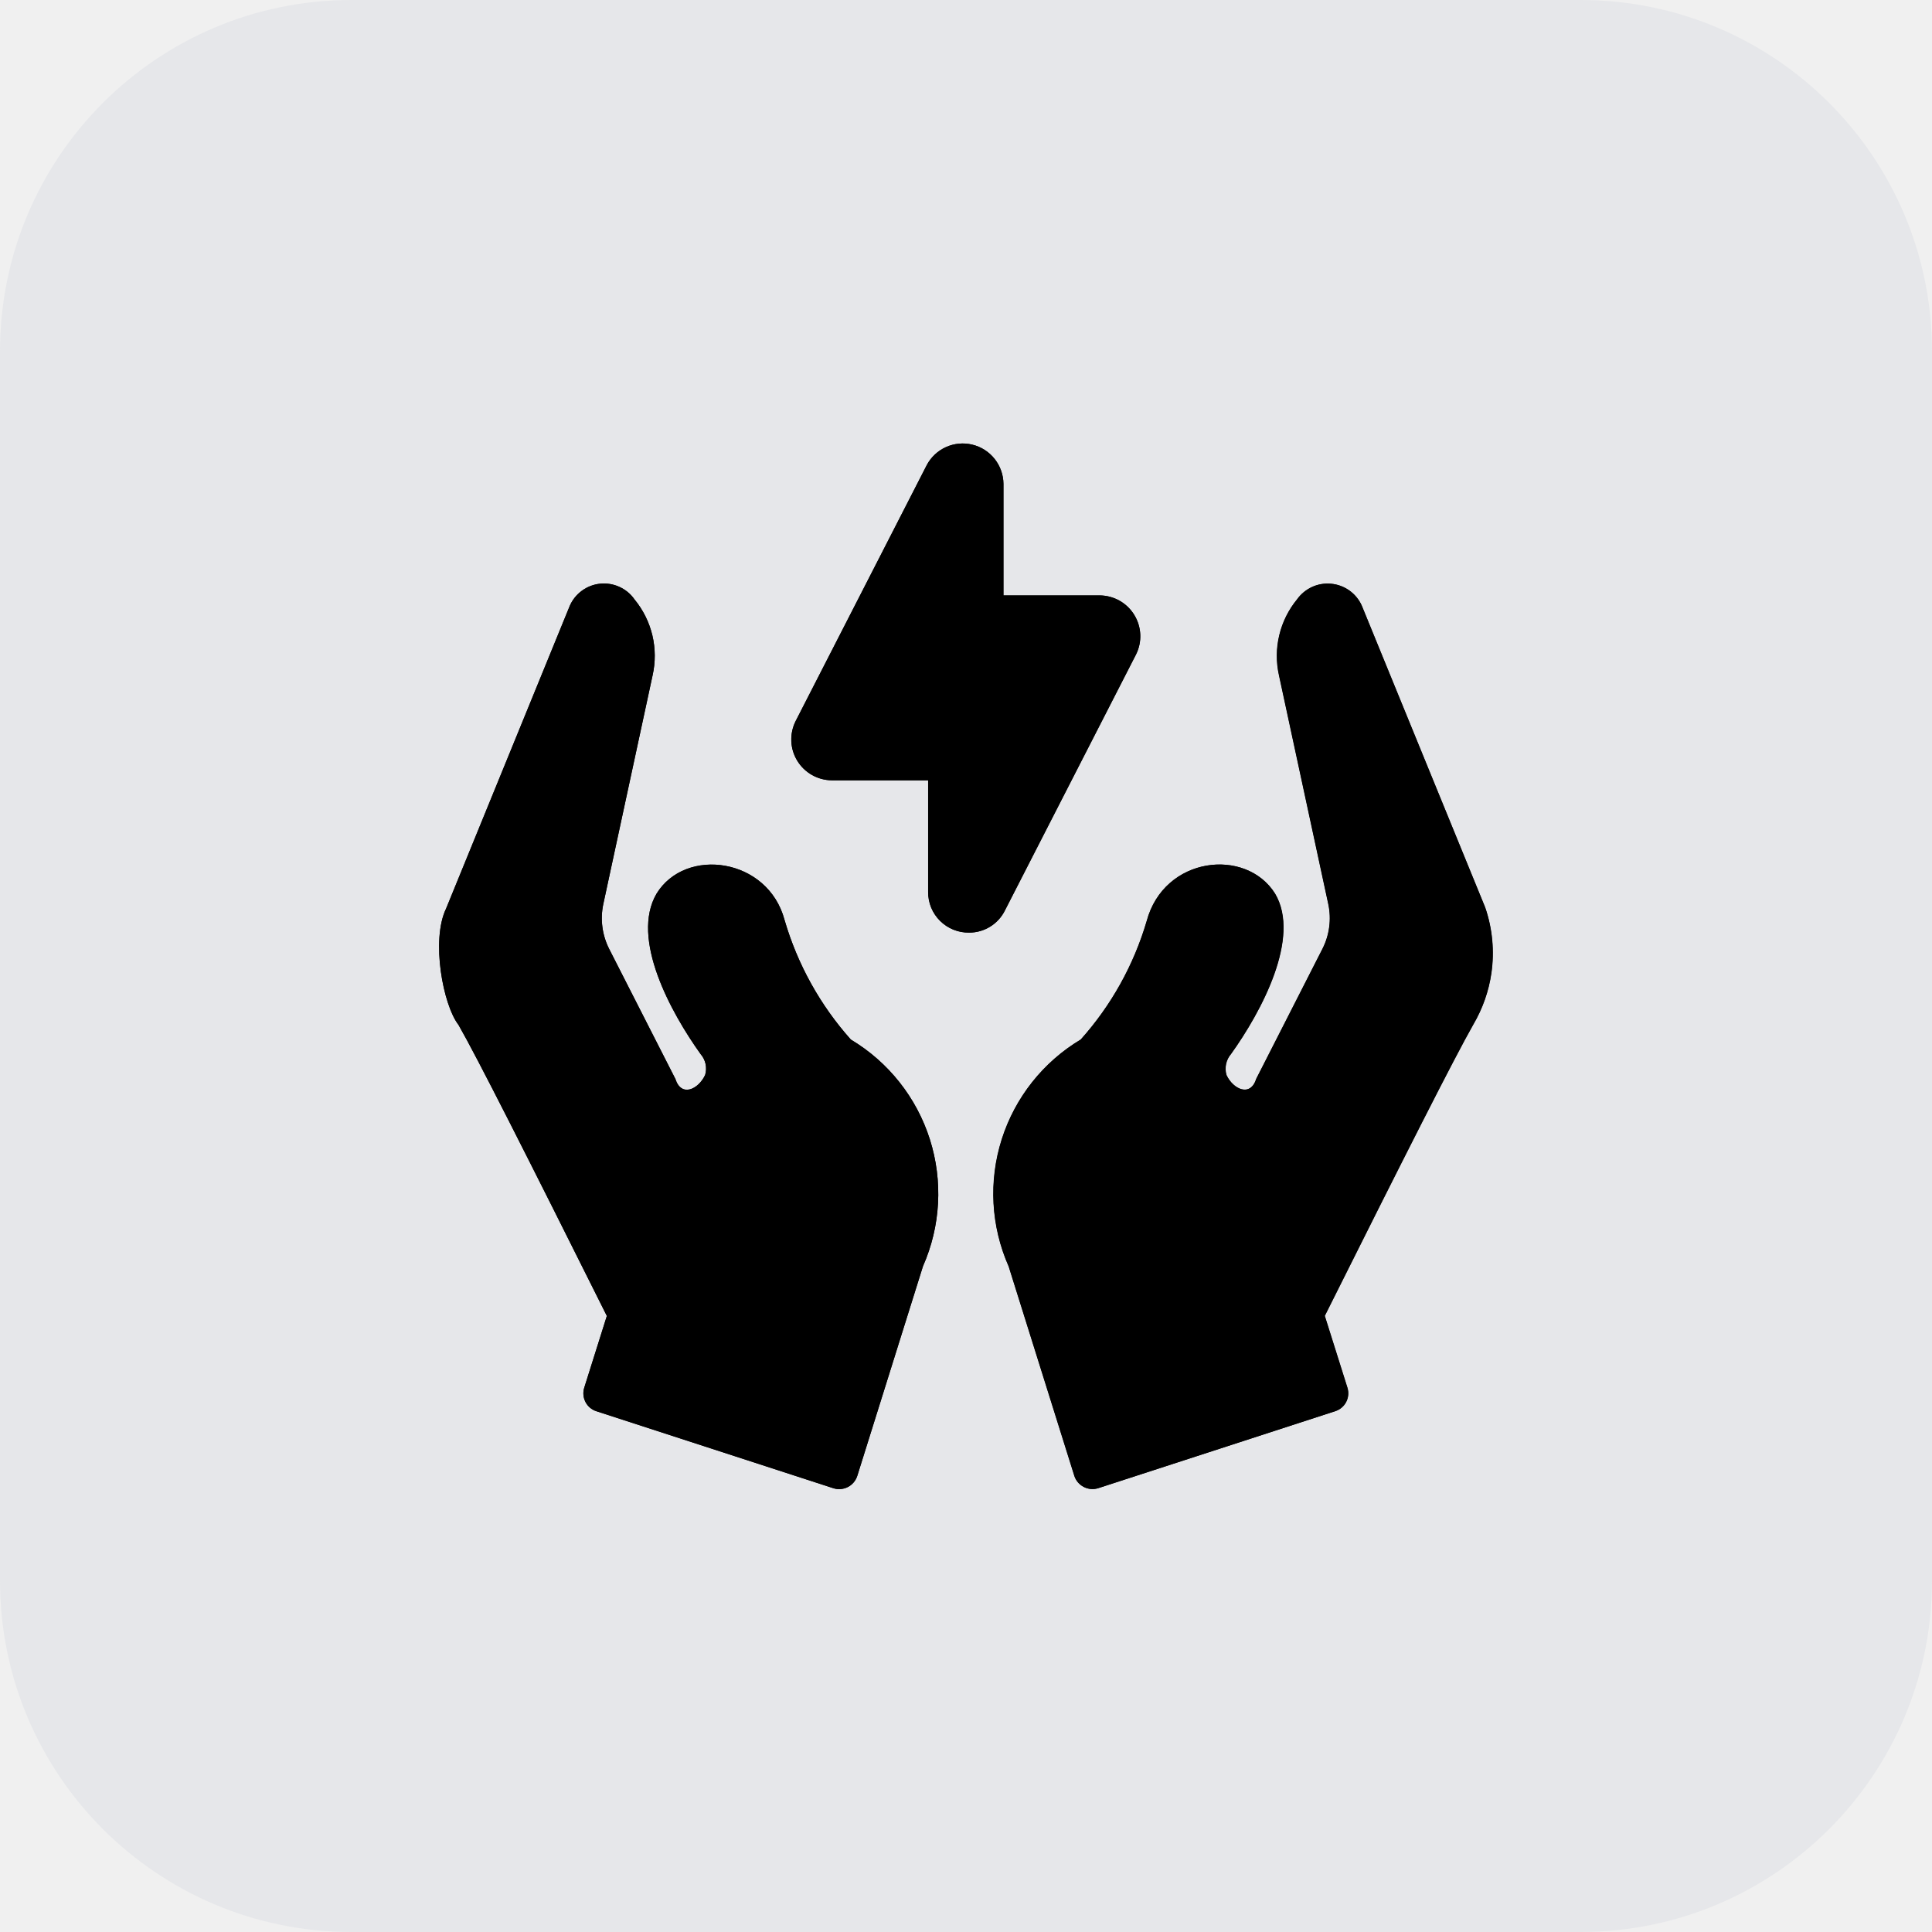
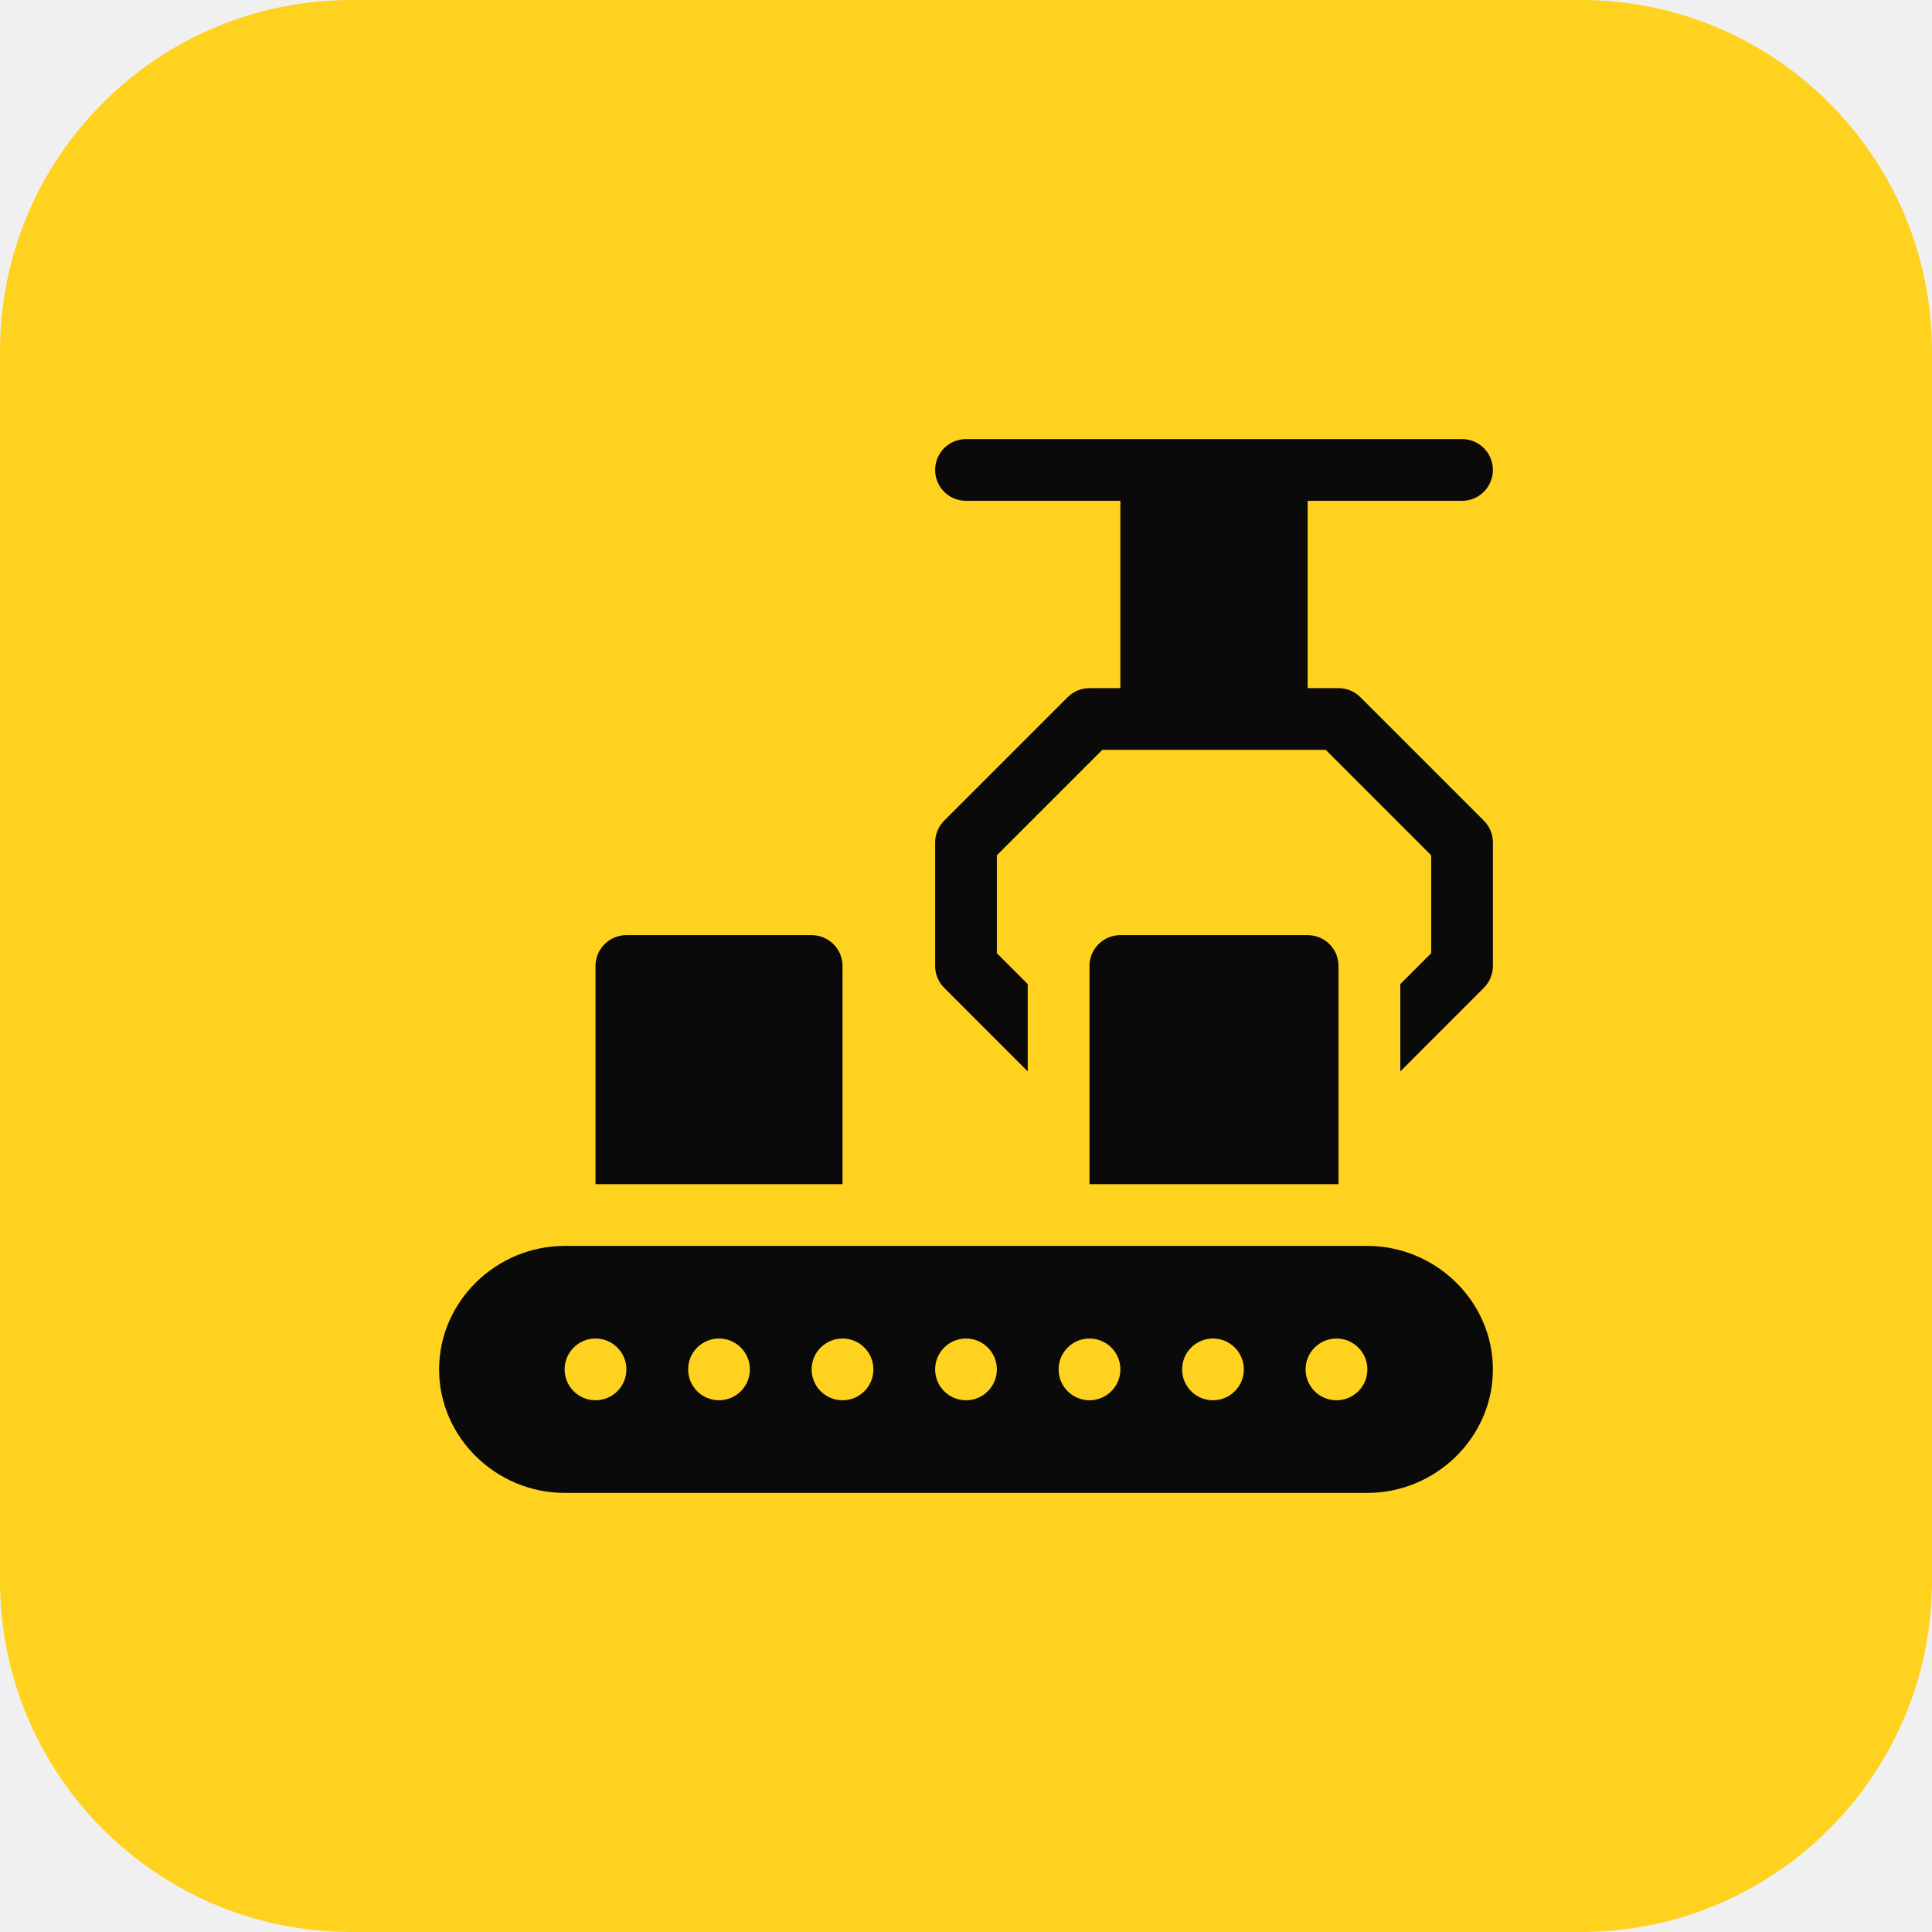
<svg xmlns="http://www.w3.org/2000/svg" width="44" height="44" viewBox="0 0 44 44" fill="none">
-   <g transform="matrix(1 0 0 1 0 0)">
-     <path d="M0 8 C0 3.582 3.582 0 8 0 L36 0 C40.418 0 44 3.582 44 8 L44 36 C44 40.418 40.418 44 36 44 L8 44 C3.582 44 0 40.418 0 36 L0 8 Z" fill="#e6e7ea" />
+   <rect width="44" height="44" rx="8" fill="#FFD21F" />
+   <g clip-path="url(#clip0_867_22456)">
+     <path d="M33.297 11.406C33.685 11.406 34 11.092 34 10.703C34 10.315 33.685 10 33.297 10H22C21.611 10 21.297 10.315 21.297 10.703C21.297 11.092 21.611 11.406 22 11.406H25.516V15.672H24.812C24.626 15.672 24.447 15.746 24.315 15.878L21.503 18.69C21.371 18.822 21.297 19.001 21.297 19.188V22C21.297 22.187 21.371 22.365 21.503 22.497L23.406 24.401V22.412L22.703 21.709V19.479L25.104 17.078H30.193L32.594 19.479V21.709L31.891 22.412V24.401L33.794 22.497C33.926 22.365 34 22.187 34 22V19.188C34 19.001 33.926 18.822 33.794 18.69L30.982 15.878C30.85 15.746 30.671 15.672 30.484 15.672H29.781V11.406H33.297Z" fill="#0A0A0A" />
+     <path d="M31.141 28.375H12.859C11.306 28.375 10 29.634 10 31.188C10 32.741 11.306 34 12.859 34H31.141C32.694 34 34 32.741 34 31.188C34 29.634 32.694 28.375 31.141 28.375ZM13.562 31.89C13.174 31.89 12.859 31.576 12.859 31.187C12.859 30.799 13.174 30.484 13.562 30.484C13.951 30.484 14.266 30.799 14.266 31.187C14.266 31.576 13.951 31.89 13.562 31.89ZM16.375 31.89C15.987 31.89 15.672 31.576 15.672 31.187C15.672 30.799 15.987 30.484 16.375 30.484C16.763 30.484 17.078 30.799 17.078 31.187C17.078 31.576 16.763 31.89 16.375 31.89ZM19.188 31.89C18.799 31.89 18.484 31.576 18.484 31.187C18.484 30.799 18.799 30.484 19.188 30.484C19.576 30.484 19.891 30.799 19.891 31.187C19.891 31.576 19.576 31.89 19.188 31.89ZM22 31.89C21.612 31.89 21.297 31.576 21.297 31.187C21.297 30.799 21.612 30.484 22 30.484C22.388 30.484 22.703 30.799 22.703 31.187C22.703 31.576 22.388 31.89 22 31.89ZM24.812 31.89C24.424 31.89 24.109 31.576 24.109 31.187C24.109 30.799 24.424 30.484 24.812 30.484C25.201 30.484 25.516 30.799 25.516 31.187C25.516 31.576 25.201 31.89 24.812 31.89ZM27.625 31.89C27.237 31.89 26.922 31.576 26.922 31.187C26.922 30.799 27.237 30.484 27.625 30.484C28.013 30.484 28.328 30.799 28.328 31.187C28.328 31.576 28.013 31.89 27.625 31.89ZM30.438 31.89C30.049 31.89 29.734 31.576 29.734 31.187C29.734 30.799 30.049 30.484 30.438 30.484C30.826 30.484 31.141 30.799 31.141 31.187C31.141 31.576 30.826 31.89 30.438 31.89Z" fill="#0A0A0A" />
+     <path d="M18.484 21.297H14.266C13.877 21.297 13.562 21.611 13.562 22V26.969H19.188V22C19.188 21.611 18.873 21.297 18.484 21.297Z" fill="#0A0A0A" />
+     <path d="M29.781 21.297H25.516C25.127 21.297 24.812 21.611 24.812 22V26.969H30.484V22C30.484 21.611 30.17 21.297 29.781 21.297Z" fill="#0A0A0A" />
  </g>
-   <g transform="matrix(1 0 0 1 10 10.1)">
-     <path d="M3.671 3.192 C3.821 3.177 3.972 3.203 4.11 3.266 C4.247 3.329 4.365 3.427 4.451 3.551 C4.647 3.789 4.785 4.068 4.857 4.367 C4.928 4.667 4.93 4.978 4.862 5.279 L3.739 10.492 C3.667 10.836 3.714 11.194 3.872 11.508 L5.381 14.471 C5.513 14.891 5.902 14.714 6.059 14.381 C6.083 14.3 6.086 14.213 6.069 14.13 C6.051 14.047 6.012 13.969 5.956 13.905 C5.273 12.951 4.355 11.271 4.952 10.252 C5.609 9.177 7.491 9.432 7.868 10.853 C8.163 11.861 8.678 12.791 9.377 13.574 C10.234 14.086 10.873 14.894 11.176 15.845 C11.478 16.796 11.423 17.824 11.02 18.737 L9.524 23.513 C9.488 23.622 9.411 23.713 9.309 23.765 C9.207 23.817 9.088 23.827 8.979 23.792 L3.58 22.038 C3.473 22.003 3.385 21.928 3.333 21.827 C3.282 21.727 3.271 21.61 3.306 21.502 L3.82 19.868 C2.003 16.229 0.863 13.974 0.443 13.24 C0.09 12.788 -0.188 11.31 0.159 10.591 L2.976 3.697 C3.036 3.558 3.133 3.438 3.255 3.35 C3.377 3.261 3.521 3.206 3.671 3.192 Z M20.318 3.195 C20.467 3.208 20.61 3.261 20.732 3.348 C20.854 3.434 20.951 3.552 21.013 3.688 L23.825 10.565 C23.991 11.045 24.039 11.559 23.967 12.062 C23.907 12.475 23.767 12.872 23.556 13.232 C23.131 13.978 21.991 16.229 20.173 19.868 L20.688 21.502 C20.722 21.61 20.713 21.727 20.661 21.827 C20.61 21.928 20.52 22.003 20.413 22.038 L15.015 23.792 C14.906 23.827 14.788 23.817 14.686 23.765 C14.584 23.713 14.506 23.622 14.471 23.513 L12.974 18.741 C12.57 17.828 12.514 16.799 12.817 15.847 C13.119 14.895 13.759 14.087 14.616 13.574 C15.31 12.799 15.822 11.88 16.116 10.882 C16.511 9.4 18.38 9.195 19.041 10.252 C19.634 11.252 18.729 12.94 18.037 13.905 C17.981 13.969 17.943 14.048 17.925 14.132 C17.907 14.216 17.91 14.303 17.935 14.385 C18.087 14.709 18.481 14.892 18.612 14.471 L20.121 11.508 C20.28 11.195 20.327 10.836 20.254 10.492 L19.131 5.279 C19.064 4.978 19.066 4.667 19.137 4.367 C19.208 4.068 19.347 3.789 19.542 3.551 C19.629 3.429 19.746 3.331 19.882 3.269 C20.018 3.206 20.168 3.181 20.318 3.195 Z M12.143 0.026 C12.344 0.074 12.523 0.188 12.652 0.35 C12.78 0.512 12.852 0.712 12.854 0.918 L12.854 3.46 L15.049 3.46 C15.207 3.462 15.362 3.504 15.499 3.581 C15.636 3.659 15.752 3.771 15.834 3.906 C15.916 4.04 15.963 4.193 15.97 4.351 C15.977 4.508 15.943 4.666 15.872 4.807 L12.888 10.634 C12.813 10.786 12.697 10.914 12.553 11.003 C12.409 11.093 12.243 11.14 12.073 11.14 C11.951 11.142 11.829 11.119 11.715 11.073 C11.601 11.028 11.498 10.959 11.411 10.873 C11.324 10.787 11.255 10.684 11.208 10.571 C11.161 10.457 11.138 10.336 11.139 10.213 L11.139 7.671 L8.944 7.671 C8.786 7.67 8.631 7.628 8.493 7.55 C8.356 7.472 8.241 7.361 8.158 7.226 C8.076 7.091 8.029 6.938 8.023 6.781 C8.016 6.623 8.05 6.466 8.12 6.324 L11.104 0.498 C11.199 0.315 11.354 0.169 11.542 0.083 C11.73 -0.002 11.942 -0.023 12.143 0.026 Z" fill="#0a0a0a" />
-   </g>
-   <g transform="matrix(1 0 0 1 18.02 10.1)">
-     <path d="M4.052 11.139 C3.929 11.141 3.807 11.119 3.693 11.073 C3.58 11.027 3.476 10.959 3.389 10.873 C3.302 10.787 3.233 10.684 3.186 10.571 C3.14 10.457 3.116 10.336 3.117 10.213 L3.117 7.671 L0.922 7.671 C0.764 7.669 0.609 7.628 0.472 7.55 C0.334 7.472 0.219 7.361 0.137 7.226 C0.054 7.091 0.007 6.938 0.001 6.78 C-0.006 6.623 0.028 6.466 0.098 6.325 L3.083 0.498 C3.178 0.315 3.332 0.169 3.521 0.083 C3.709 -0.002 3.92 -0.023 4.121 0.026 C4.322 0.074 4.501 0.188 4.63 0.35 C4.759 0.511 4.83 0.711 4.832 0.918 L4.832 3.46 L7.027 3.46 C7.185 3.462 7.34 3.503 7.477 3.581 C7.615 3.659 7.73 3.771 7.812 3.905 C7.895 4.04 7.941 4.193 7.948 4.351 C7.955 4.509 7.921 4.666 7.85 4.807 L4.866 10.633 C4.791 10.786 4.675 10.914 4.531 11.003 C4.387 11.092 4.221 11.14 4.052 11.139 Z" fill="#000000" />
-   </g>
-   <g transform="matrix(1 0 0 1 22.62 13.29)">
-     <path d="M11.343 8.871 C11.283 9.284 11.143 9.681 10.931 10.041 C10.507 10.787 9.366 13.038 7.548 16.678 L8.063 18.312 C8.097 18.419 8.088 18.536 8.036 18.637 C7.985 18.737 7.896 18.813 7.788 18.848 L2.39 20.601 C2.281 20.636 2.163 20.627 2.061 20.574 C1.959 20.522 1.881 20.432 1.846 20.323 L0.35 15.551 C-0.054 14.638 -0.11 13.608 0.192 12.657 C0.495 11.705 1.135 10.897 1.992 10.384 C2.686 9.609 3.198 8.689 3.492 7.692 C3.887 6.209 5.755 6.004 6.416 7.062 C7.009 8.061 6.105 9.75 5.413 10.714 C5.357 10.779 5.318 10.857 5.3 10.941 C5.282 11.025 5.286 11.112 5.31 11.195 C5.462 11.519 5.856 11.702 5.988 11.28 L7.497 8.318 C7.656 8.004 7.703 7.646 7.63 7.302 L6.506 2.088 C6.439 1.788 6.441 1.476 6.513 1.177 C6.584 0.877 6.723 0.598 6.918 0.36 C7.005 0.238 7.122 0.141 7.258 0.078 C7.394 0.015 7.544 -0.01 7.693 0.004 C7.842 0.018 7.985 0.071 8.107 0.157 C8.229 0.244 8.326 0.361 8.389 0.497 L11.201 7.374 C11.367 7.855 11.415 8.368 11.343 8.871 Z" fill="#000000" />
-   </g>
-   <g transform="matrix(1 0 0 1 10 13.29)">
-     <path d="M11.02 15.549 L9.523 20.325 C9.488 20.434 9.411 20.525 9.309 20.577 C9.207 20.629 9.088 20.639 8.979 20.604 L3.581 18.85 C3.474 18.816 3.384 18.74 3.333 18.639 C3.282 18.539 3.272 18.422 3.306 18.315 L3.821 16.681 C2.003 13.041 0.863 10.786 0.442 10.053 C0.09 9.6 -0.188 8.122 0.16 7.403 L2.976 0.509 C3.037 0.37 3.133 0.251 3.255 0.162 C3.377 0.074 3.521 0.019 3.671 0.004 C3.821 -0.011 3.973 0.015 4.11 0.078 C4.247 0.141 4.365 0.239 4.451 0.363 C4.647 0.601 4.785 0.88 4.857 1.179 C4.928 1.479 4.93 1.79 4.863 2.091 L3.739 7.304 C3.667 7.648 3.714 8.007 3.872 8.32 L5.382 11.283 C5.514 11.703 5.903 11.526 6.059 11.193 C6.084 11.111 6.087 11.025 6.069 10.942 C6.051 10.859 6.012 10.781 5.956 10.717 C5.273 9.764 4.355 8.083 4.953 7.064 C5.61 5.989 7.491 6.244 7.868 7.664 C8.163 8.673 8.678 9.603 9.378 10.387 C10.234 10.899 10.874 11.706 11.177 12.657 C11.479 13.608 11.423 14.637 11.02 15.549 Z" fill="#000000" />
-   </g>
+   <defs>
+     <clipPath id="clip0_867_22456">
+       <rect width="24" height="24" fill="white" transform="translate(10 10)" />
+     </clipPath>
+   </defs>
</svg>
